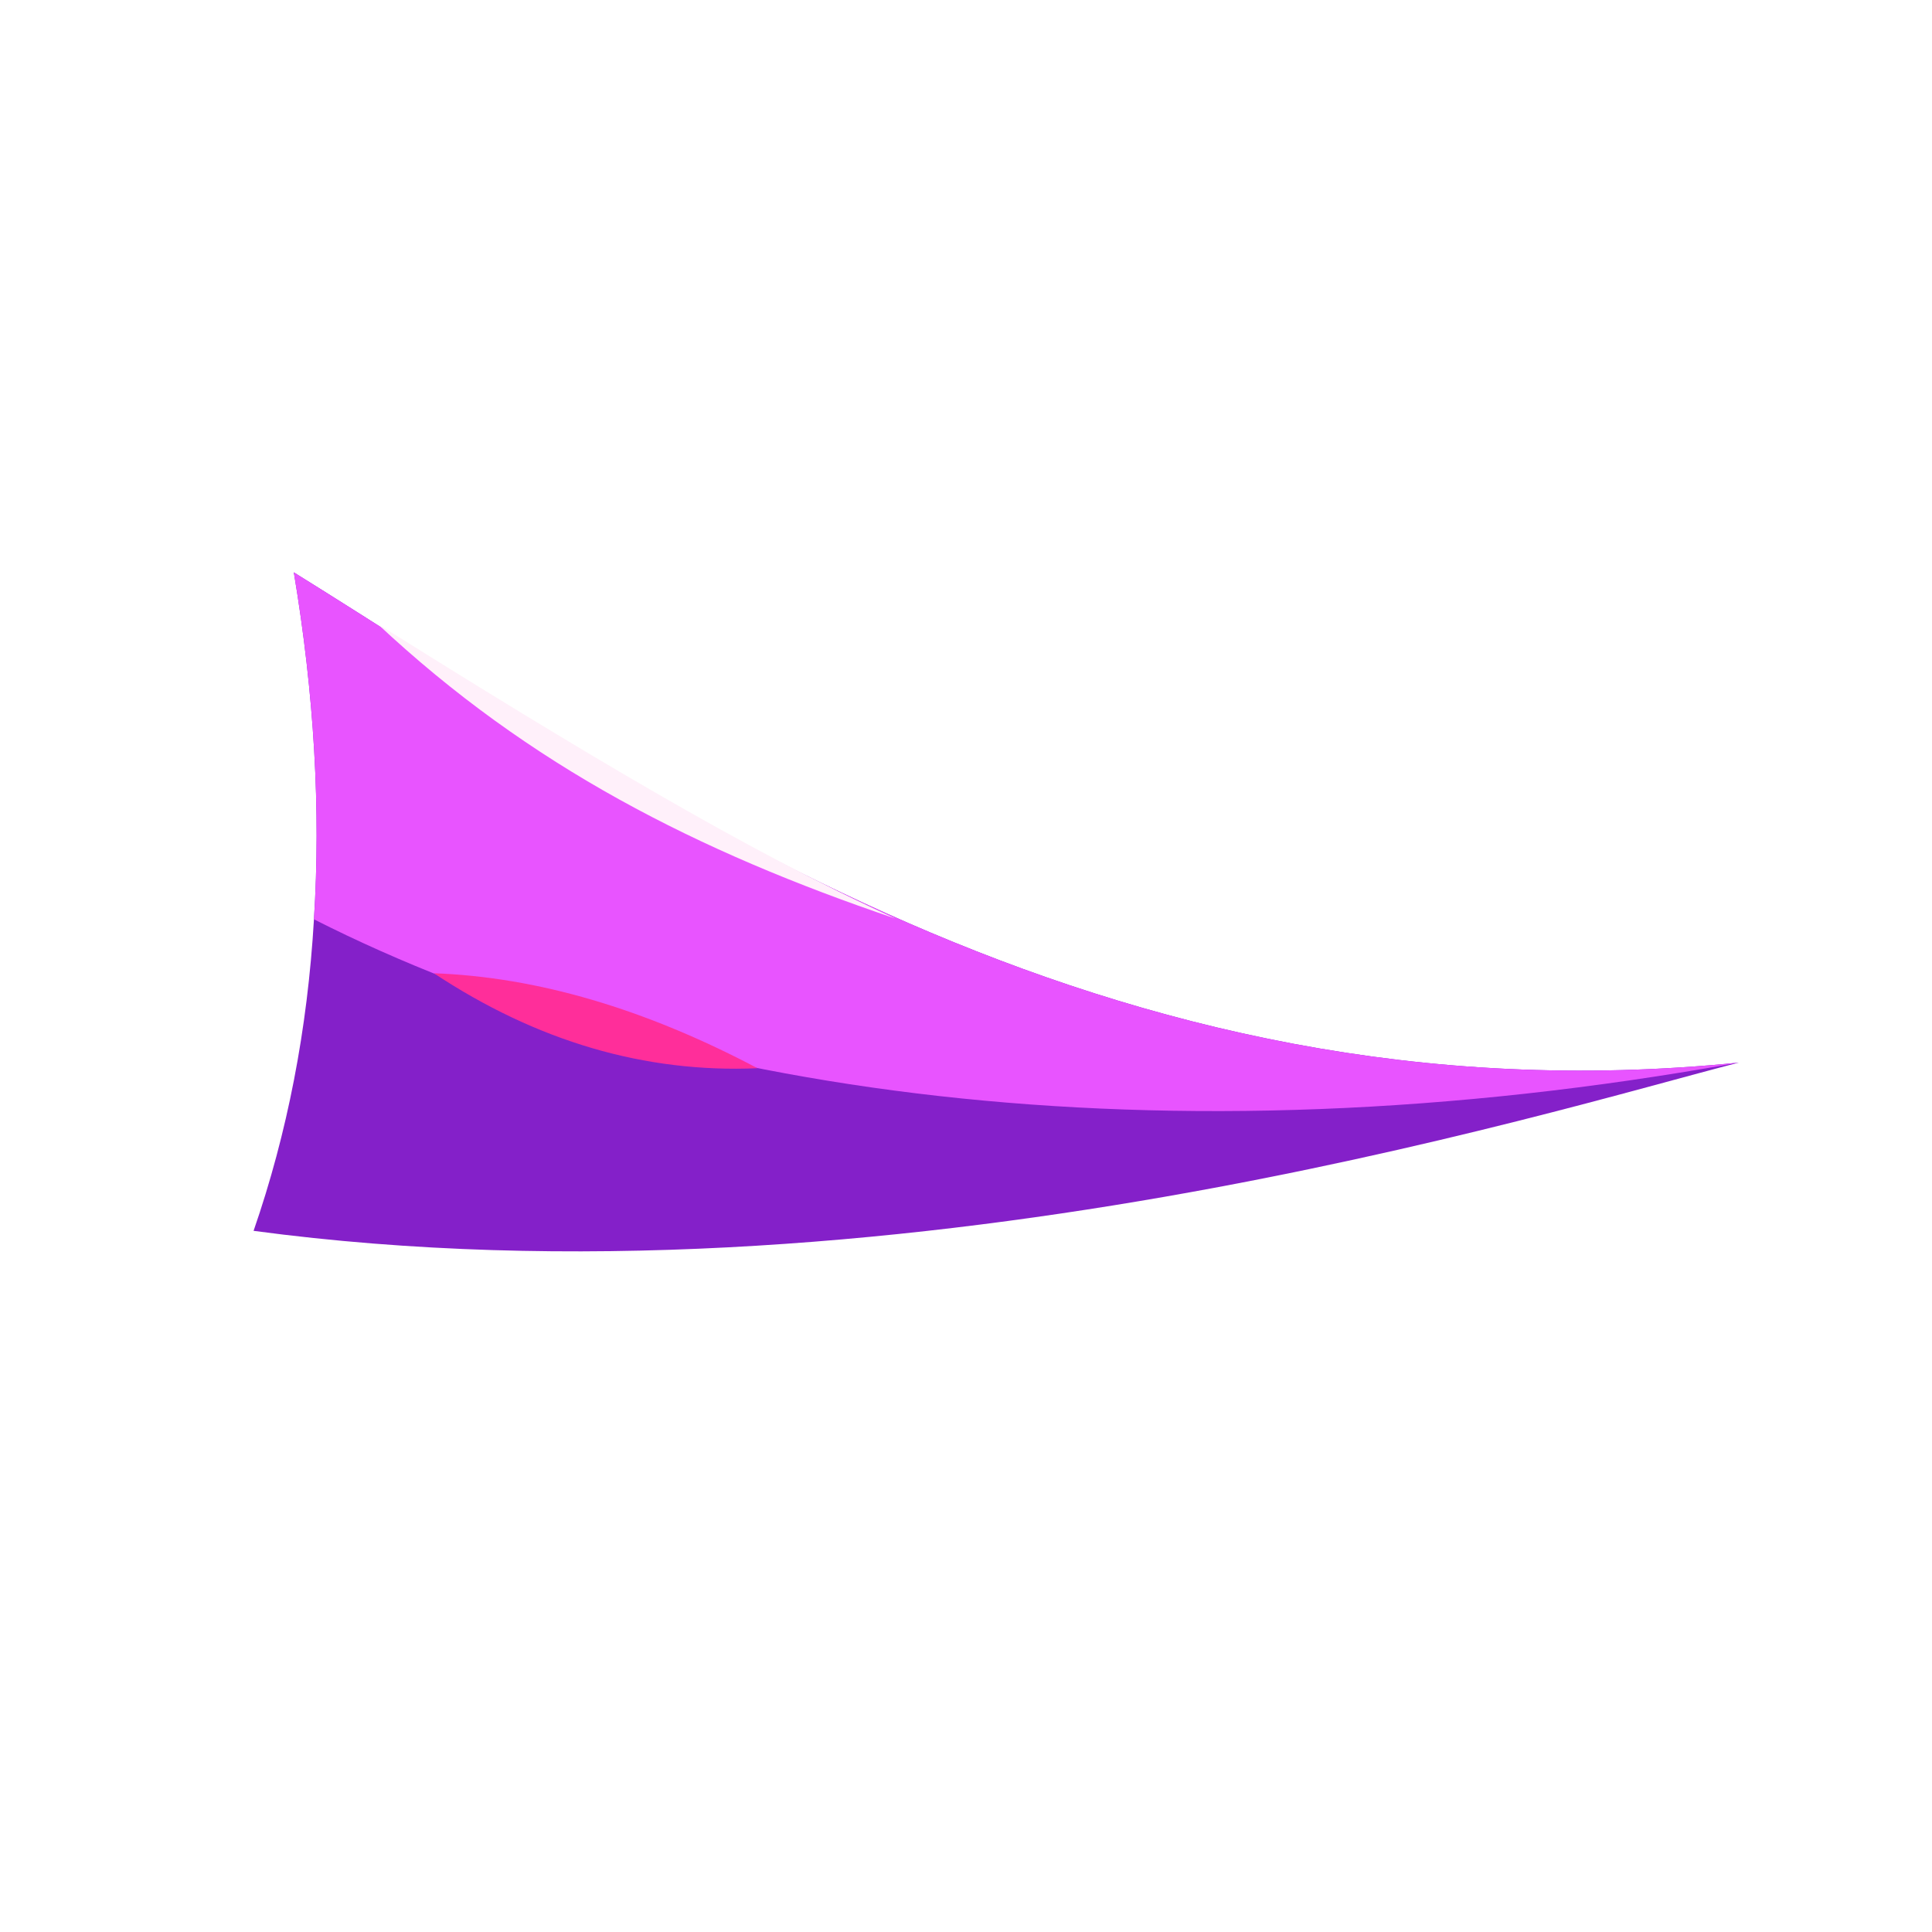
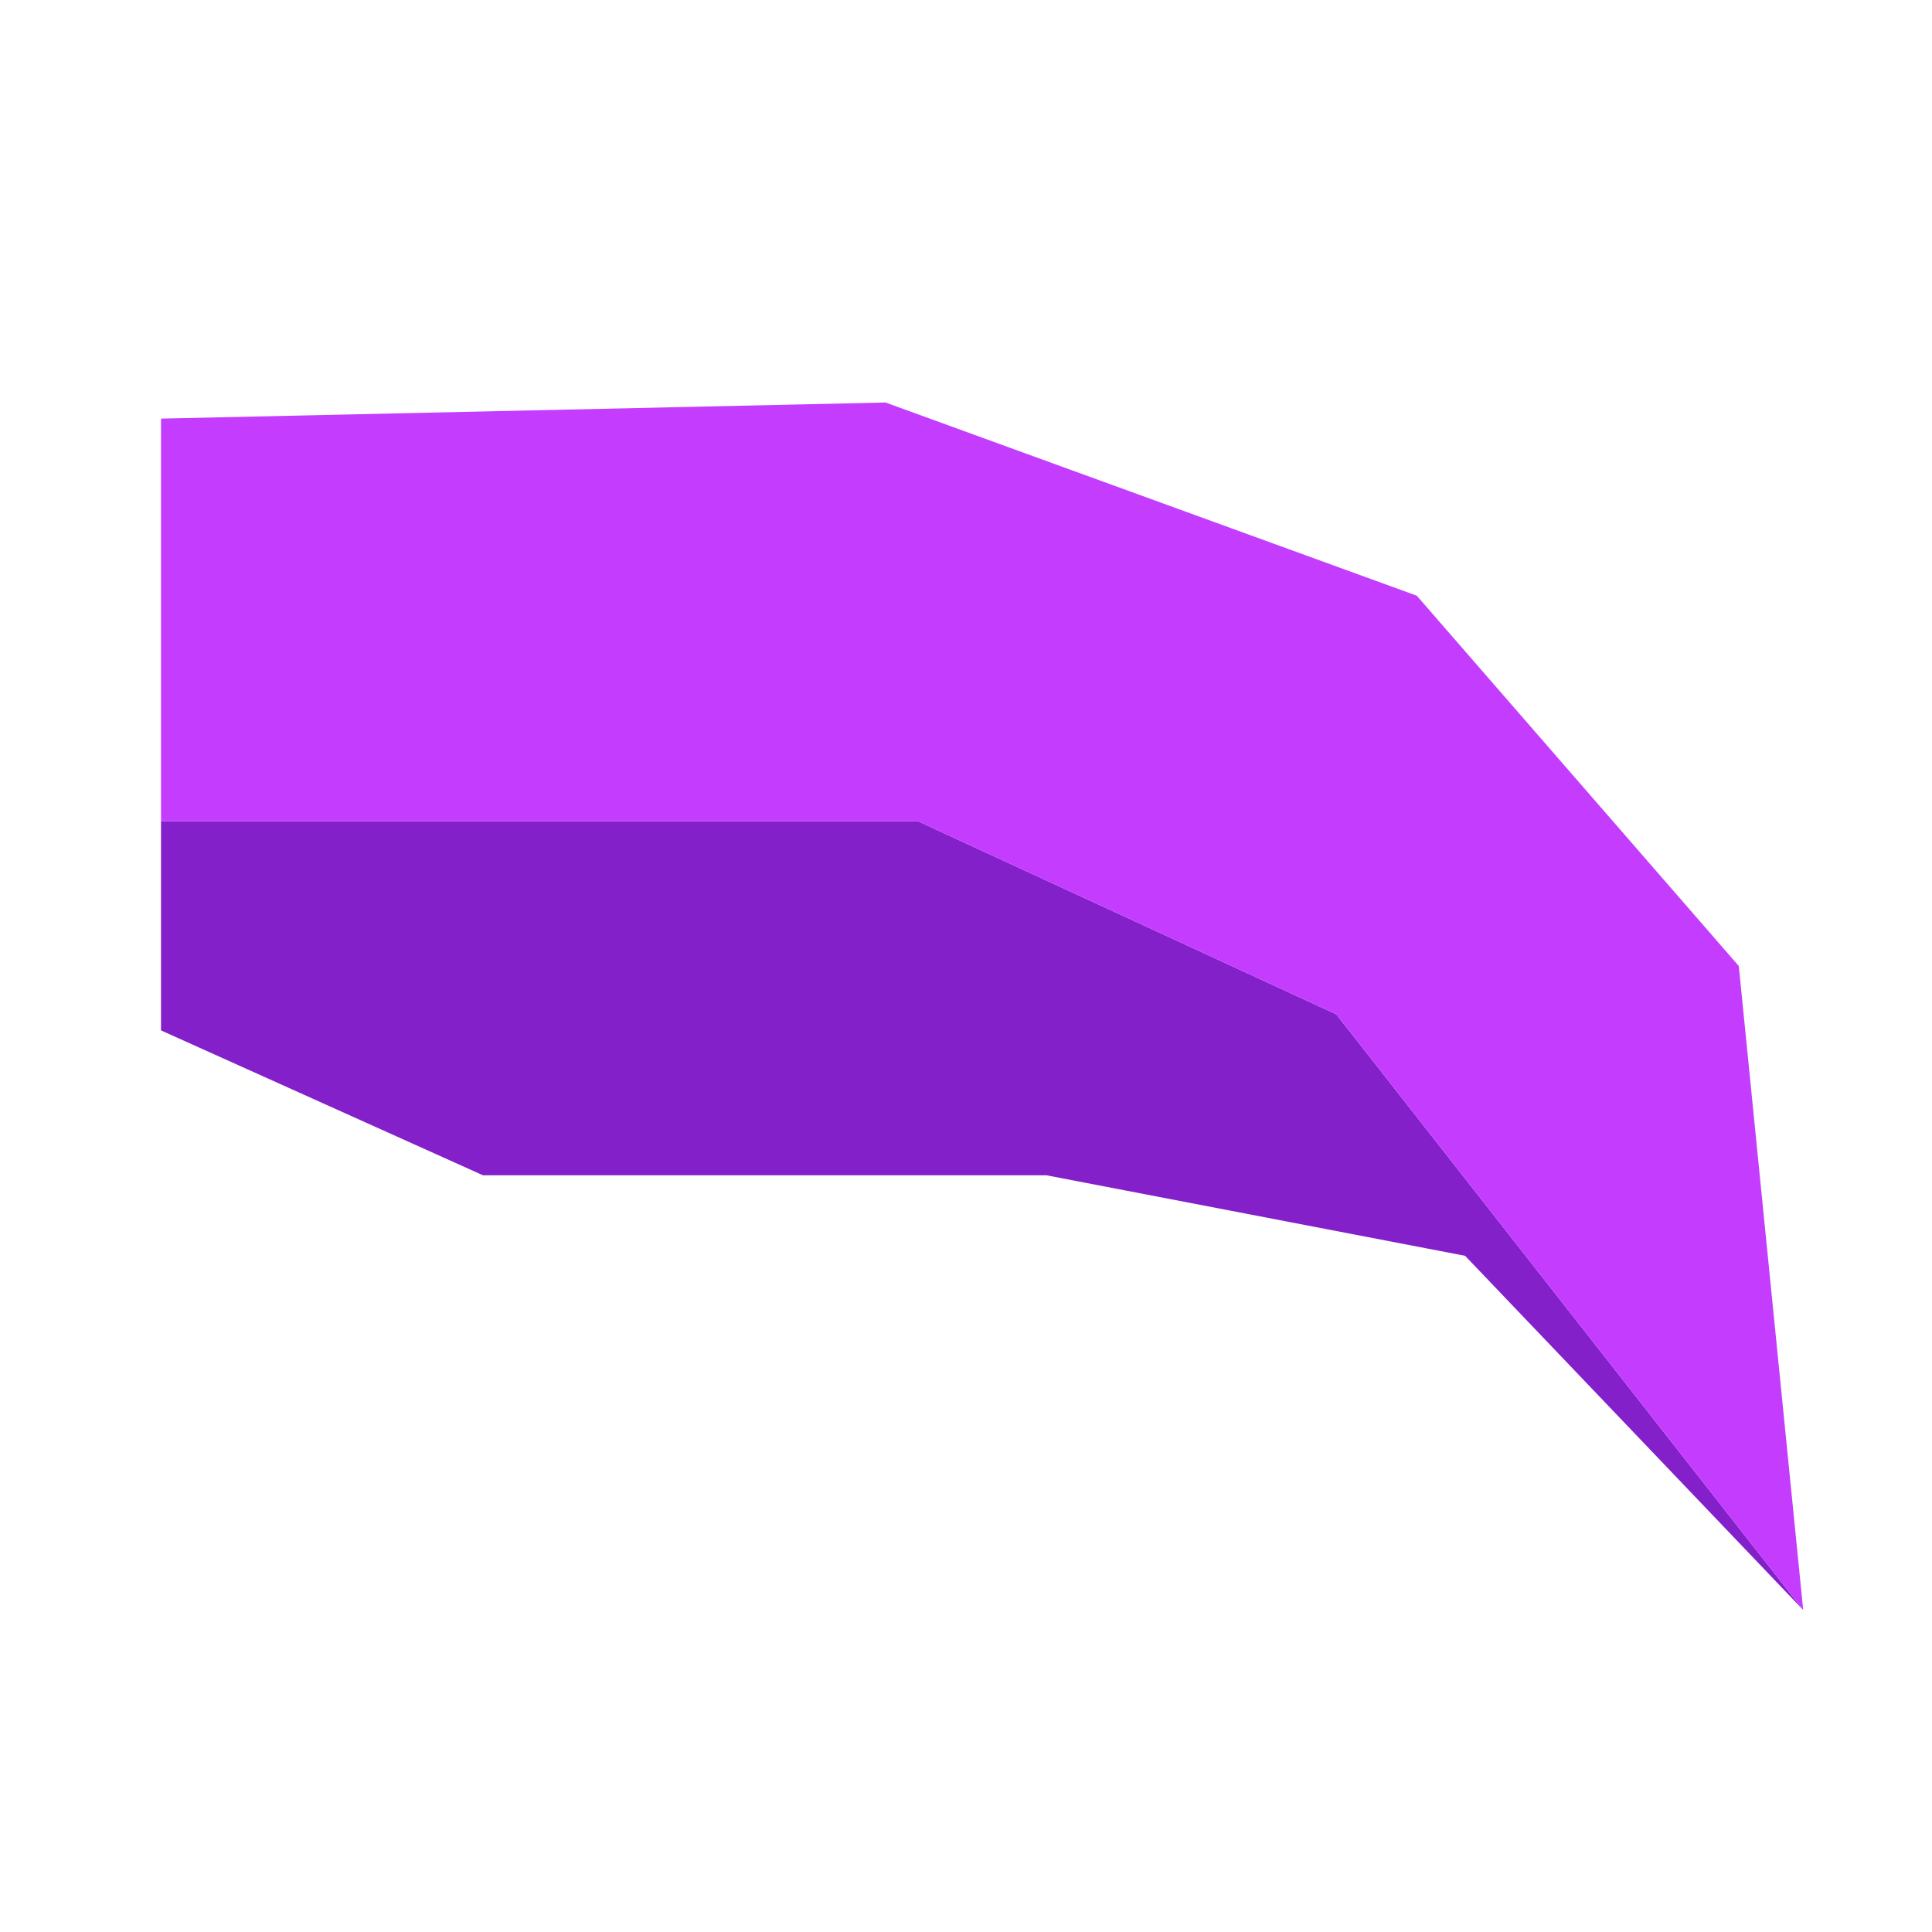
<svg xmlns="http://www.w3.org/2000/svg" viewBox="0 0 24 24" width="24" height="24">
-   <path d="M3.65 7.11C8 9.81 13.68 14 21.6 13.2C19.26 13.8 11.06 16.35 3.15 15.29Q3.78 13.47 3.9 11.42Q4.03 9.38 3.65 7.11Z" fill="#8420c9" />
-   <path d="M3.65 7.11C8 9.81 13.68 14 21.6 13.2C14.4 14.5 8.2 13.6 3.9 11.42Q4.03 9.38 3.65 7.11Z" fill="#e854ff" />
-   <path d="M4.69 7.75C7.2 9.32 9.24 10.55 11.12 11.41C8.67 10.58 6.58 9.52 4.69 7.75Z" fill="#fff0fa" />
-   <path d="M5.39 12.09Q7.31 12.16 9.41 13.27Q7.31 13.36 5.39 12.09Z" fill="#ff2e9a" />
+   <path fill="#8420c9" d="M2 10.2L11.4 10.2L16.6 12.6L22.4 20L18.2 15.6L13 14.6L6 14.6L2 12.8Z" />
+   <path fill="#c43dff" d="M2 5.2L11 5L17.6 7.4L21.6 12L22.4 20L16.6 12.6L11.4 10.2L2 10.2Z" />
</svg>
